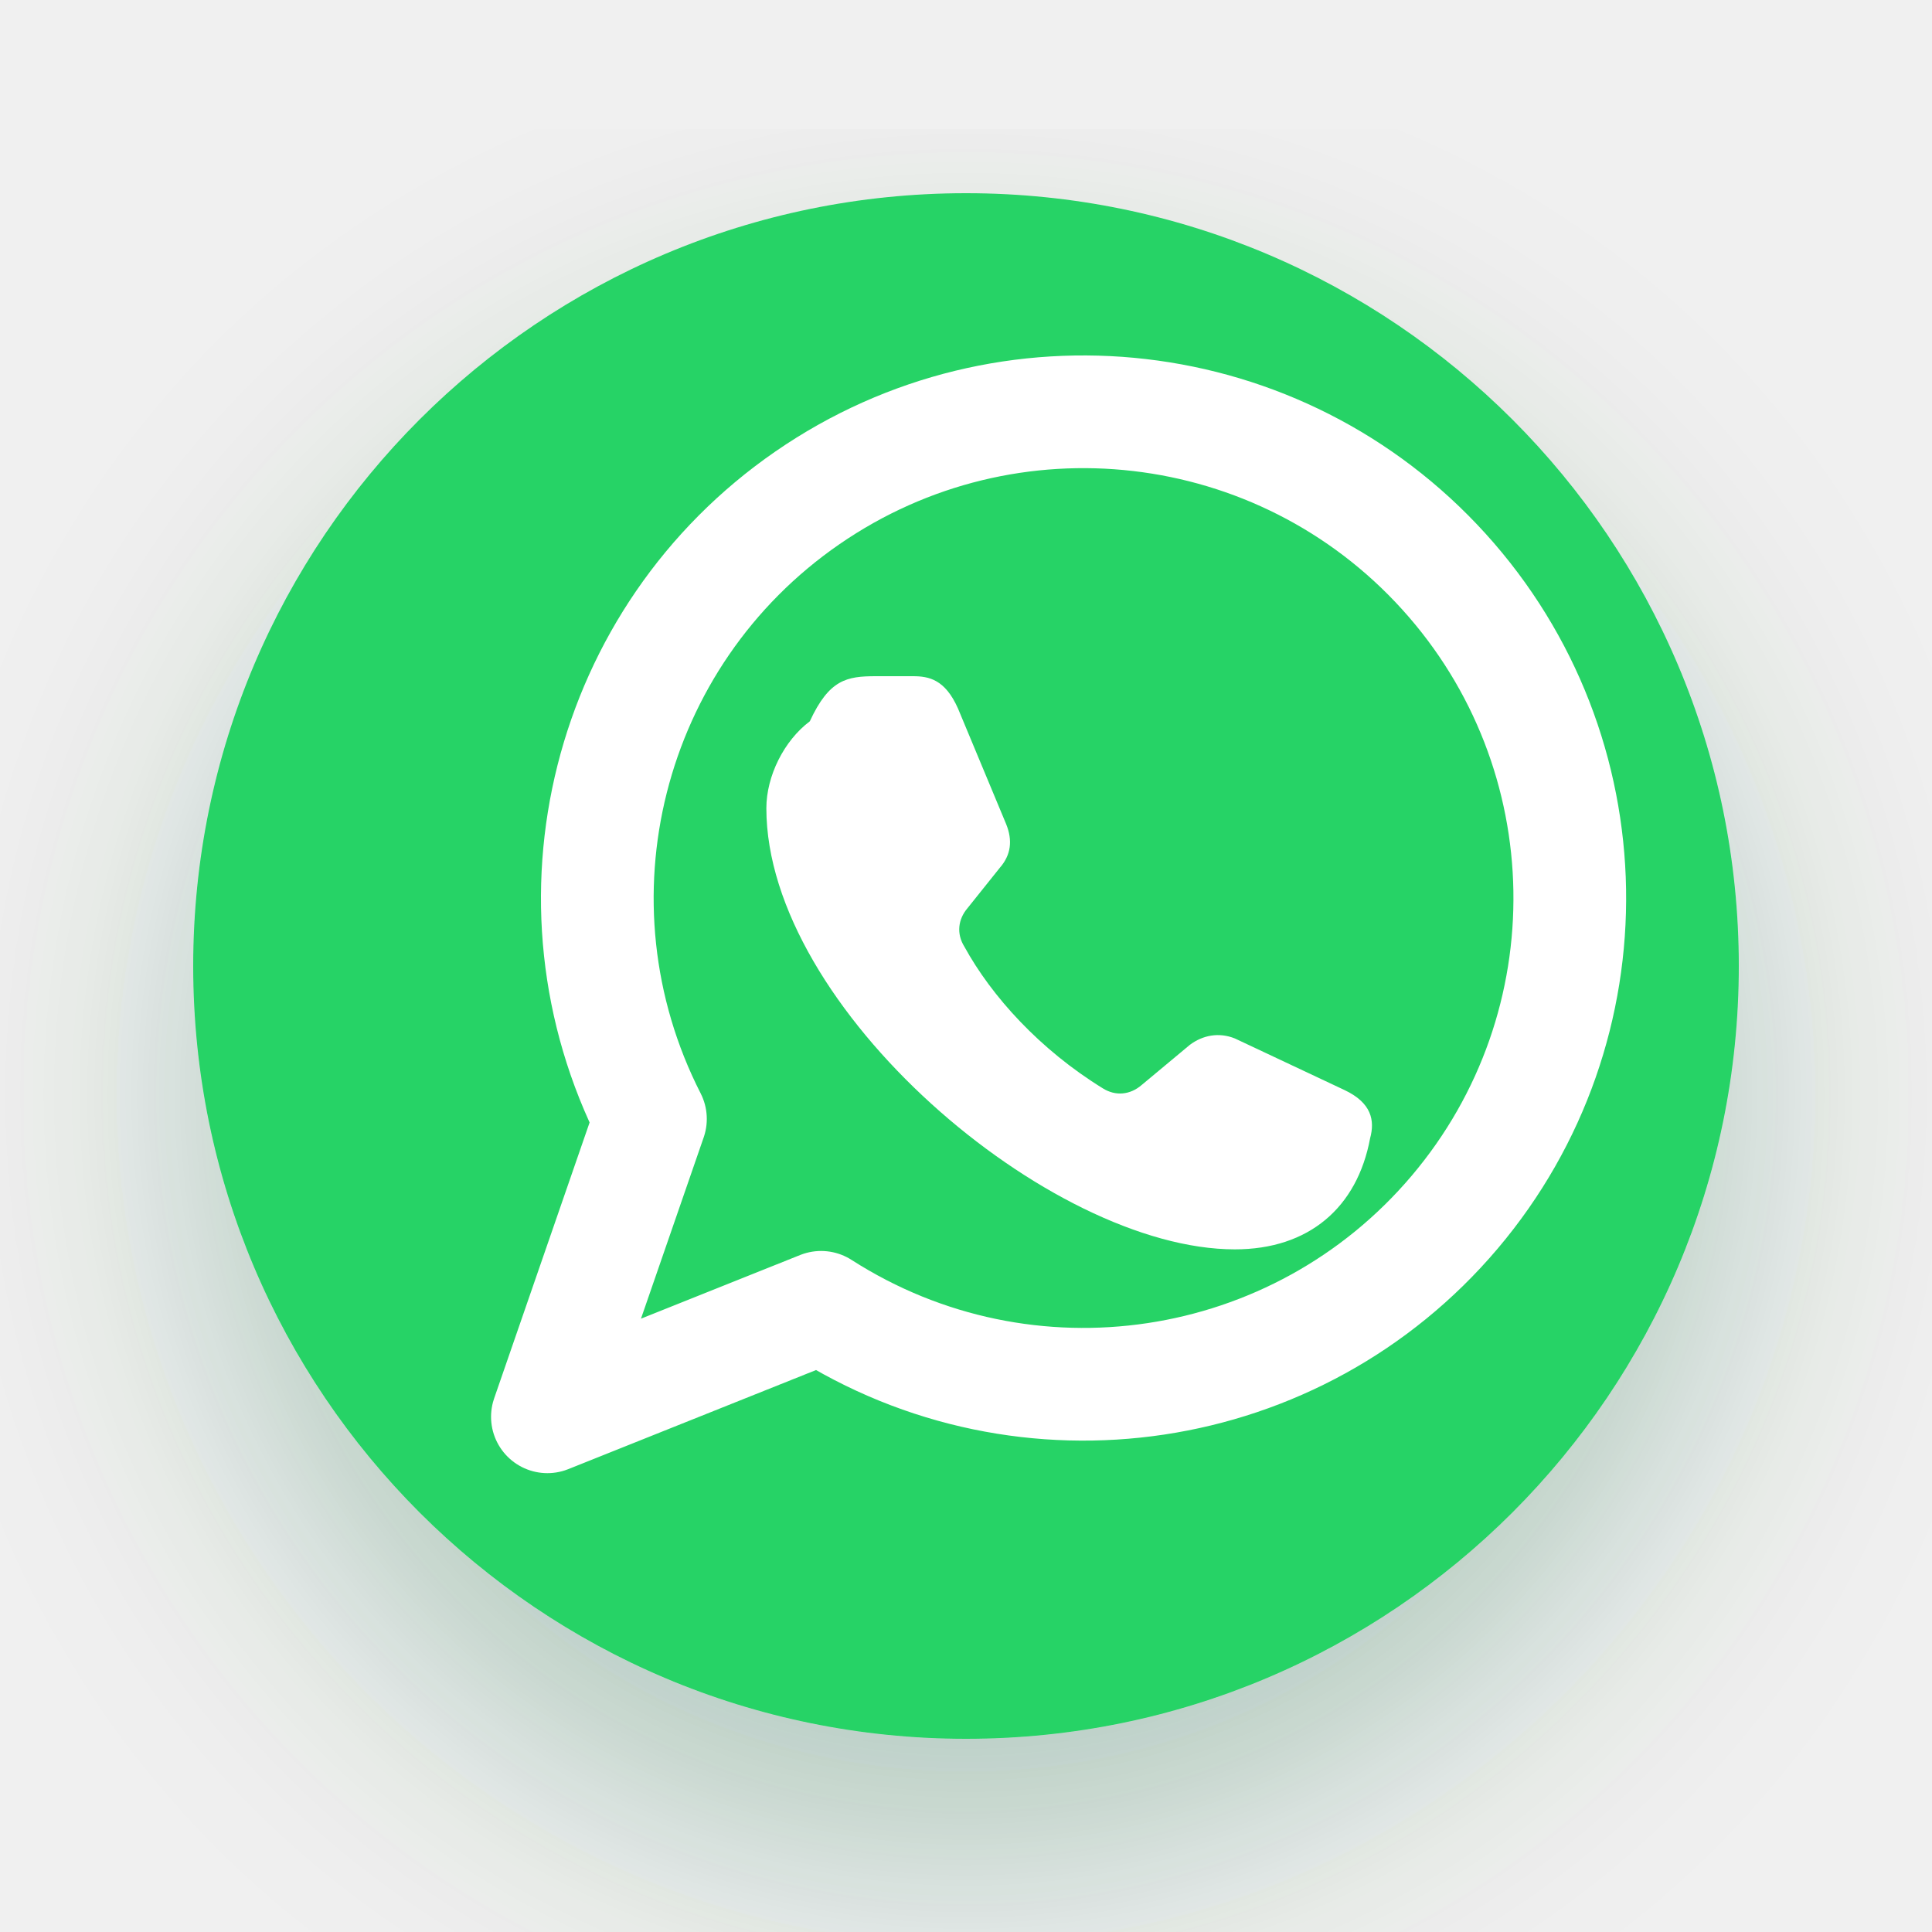
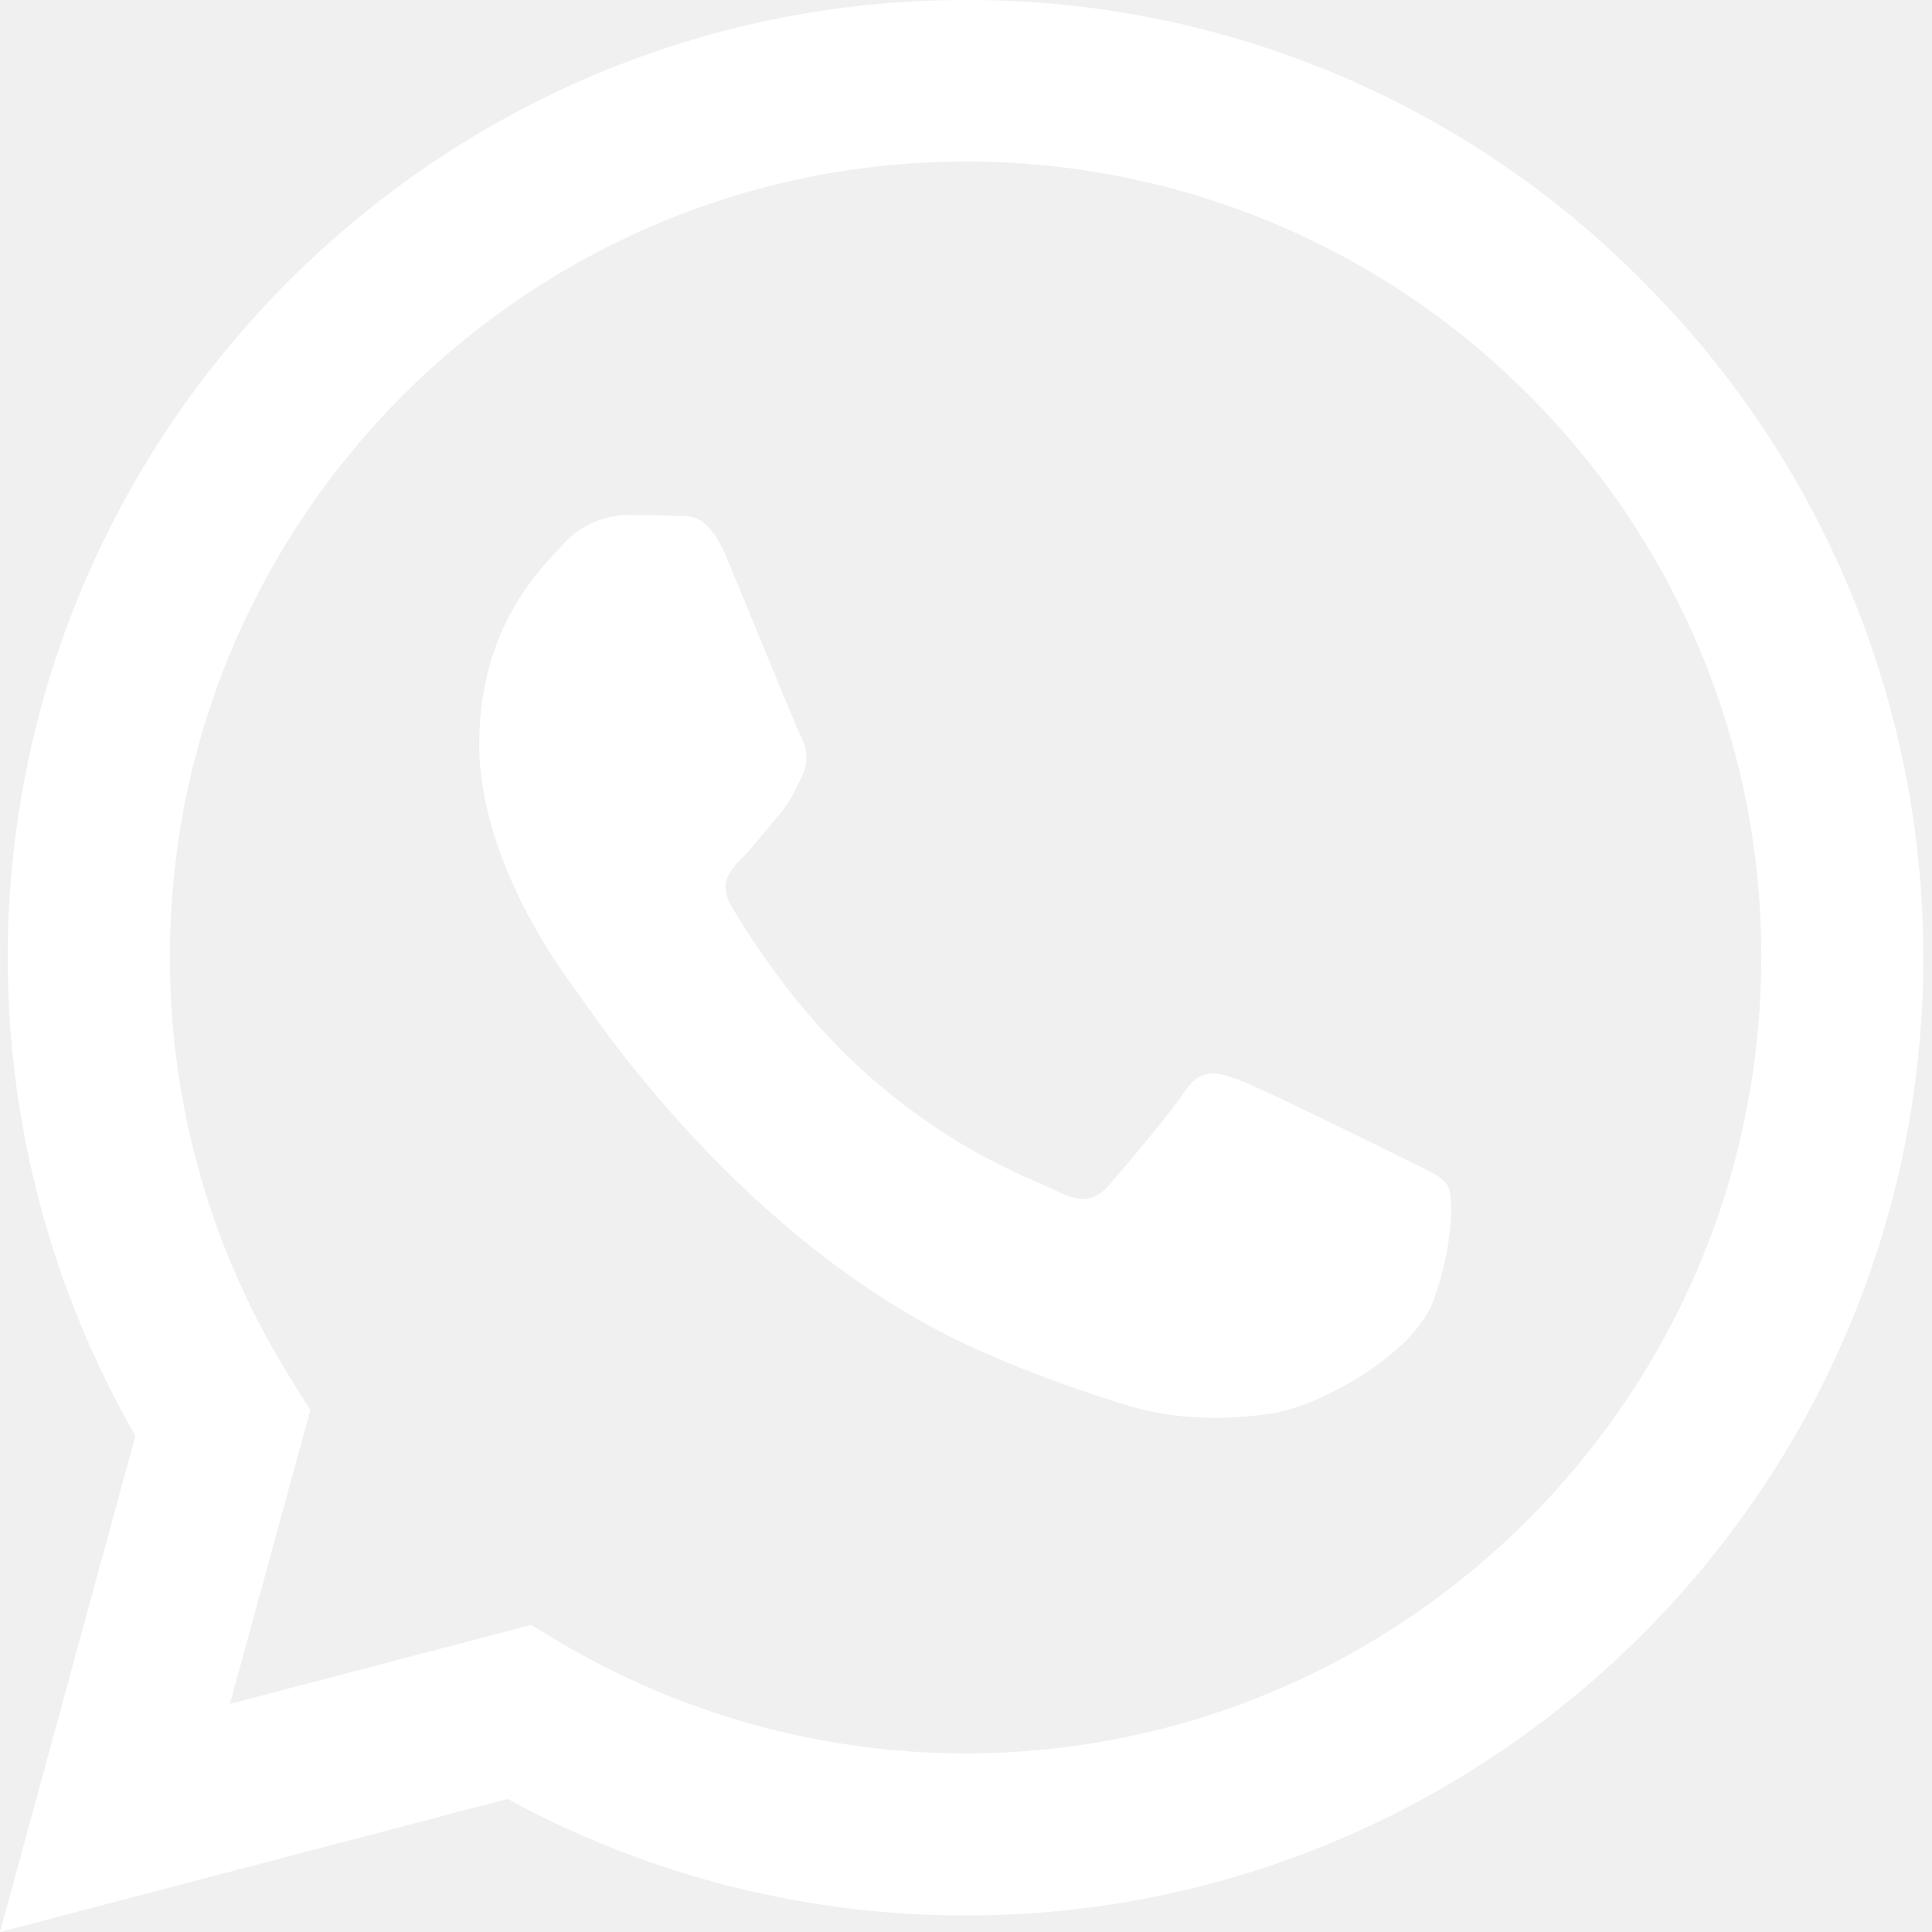
- <svg xmlns="http://www.w3.org/2000/svg" viewBox="0 0 120 120" role="img" aria-label="Floating WhatsApp icon">
-   <defs>
-     <filter id="shadow" x="-20%" y="-20%" width="140%" height="140%">
-       <feDropShadow dx="0" dy="8" stdDeviation="8" flood-color="#0D5F2C" flood-opacity="0.25" />
-     </filter>
-   </defs>
-   <circle cx="60" cy="60" r="48" fill="#25D366" filter="url(#shadow)" />
-   <path d="M34 88l6.4-18.5A30.2 30.2 0 1 1 51 81.2L34 88Z" fill="none" stroke="#FFFFFF" stroke-width="7" stroke-linejoin="round" />
-   <path d="M50.3 44.8c1.2-2.6 2.3-2.8 4.1-2.8h2.3c1 0 2 .2 2.8 2l3 7.2c.4 1 .3 1.9-.4 2.7l-2 2.5c-.6.7-.7 1.6-.2 2.4 1.7 3.1 4.7 6.4 8.6 8.8.8.5 1.7.4 2.4-.2l3-2.5c.8-.6 1.8-.8 2.8-.4l6.8 3.2c1.7.8 1.9 1.9 1.6 3-.8 4.3-3.8 6.9-8.4 6.9-11.5 0-29.1-15-29.1-27.4 0-2 1.1-4.2 2.7-5.4Z" fill="#FFFFFF" />
+ <svg xmlns="http://www.w3.org/2000/svg" width="16" height="16" fill="#FFFFFF" class="bi bi-whatsapp" viewBox="0 0 16 16">
+   <path d="M13.601 2.326A7.85 7.85 0 0 0 7.994 0C3.627 0 .068 3.558.064 7.926c0 1.399.366 2.76 1.057 3.965L0 16l4.204-1.102a7.9 7.9 0 0 0 3.79.965h.004c4.368 0 7.926-3.558 7.93-7.93A7.9 7.9 0 0 0 13.6 2.326zM7.994 14.521a6.6 6.6 0 0 1-3.356-.92l-.24-.144-2.494.654.666-2.433-.156-.251a6.56 6.56 0 0 1-1.007-3.505c0-3.626 2.957-6.584 6.591-6.584a6.56 6.56 0 0 1 4.66 1.931 6.56 6.56 0 0 1 1.928 4.66c-.004 3.639-2.961 6.592-6.592 6.592m3.615-4.934c-.197-.099-1.17-.578-1.353-.646-.182-.065-.315-.099-.445.099-.133.197-.513.646-.627.775-.114.133-.232.148-.43.05-.197-.1-.836-.308-1.592-.985-.59-.525-.985-1.175-1.103-1.372-.114-.198-.011-.304.088-.403.087-.088.197-.232.296-.346.1-.114.133-.198.198-.33.065-.134.034-.248-.015-.347-.05-.099-.445-1.076-.612-1.47-.16-.389-.323-.335-.445-.34-.114-.007-.247-.007-.38-.007a.73.73 0 0 0-.529.247c-.182.198-.691.677-.691 1.654s.71 1.916.81 2.049c.098.133 1.394 2.132 3.383 2.992.47.205.84.326 1.129.418.475.152.904.129 1.246.08.38-.058 1.171-.48 1.338-.943.164-.464.164-.86.114-.943-.049-.084-.182-.133-.38-.232" />
</svg>
